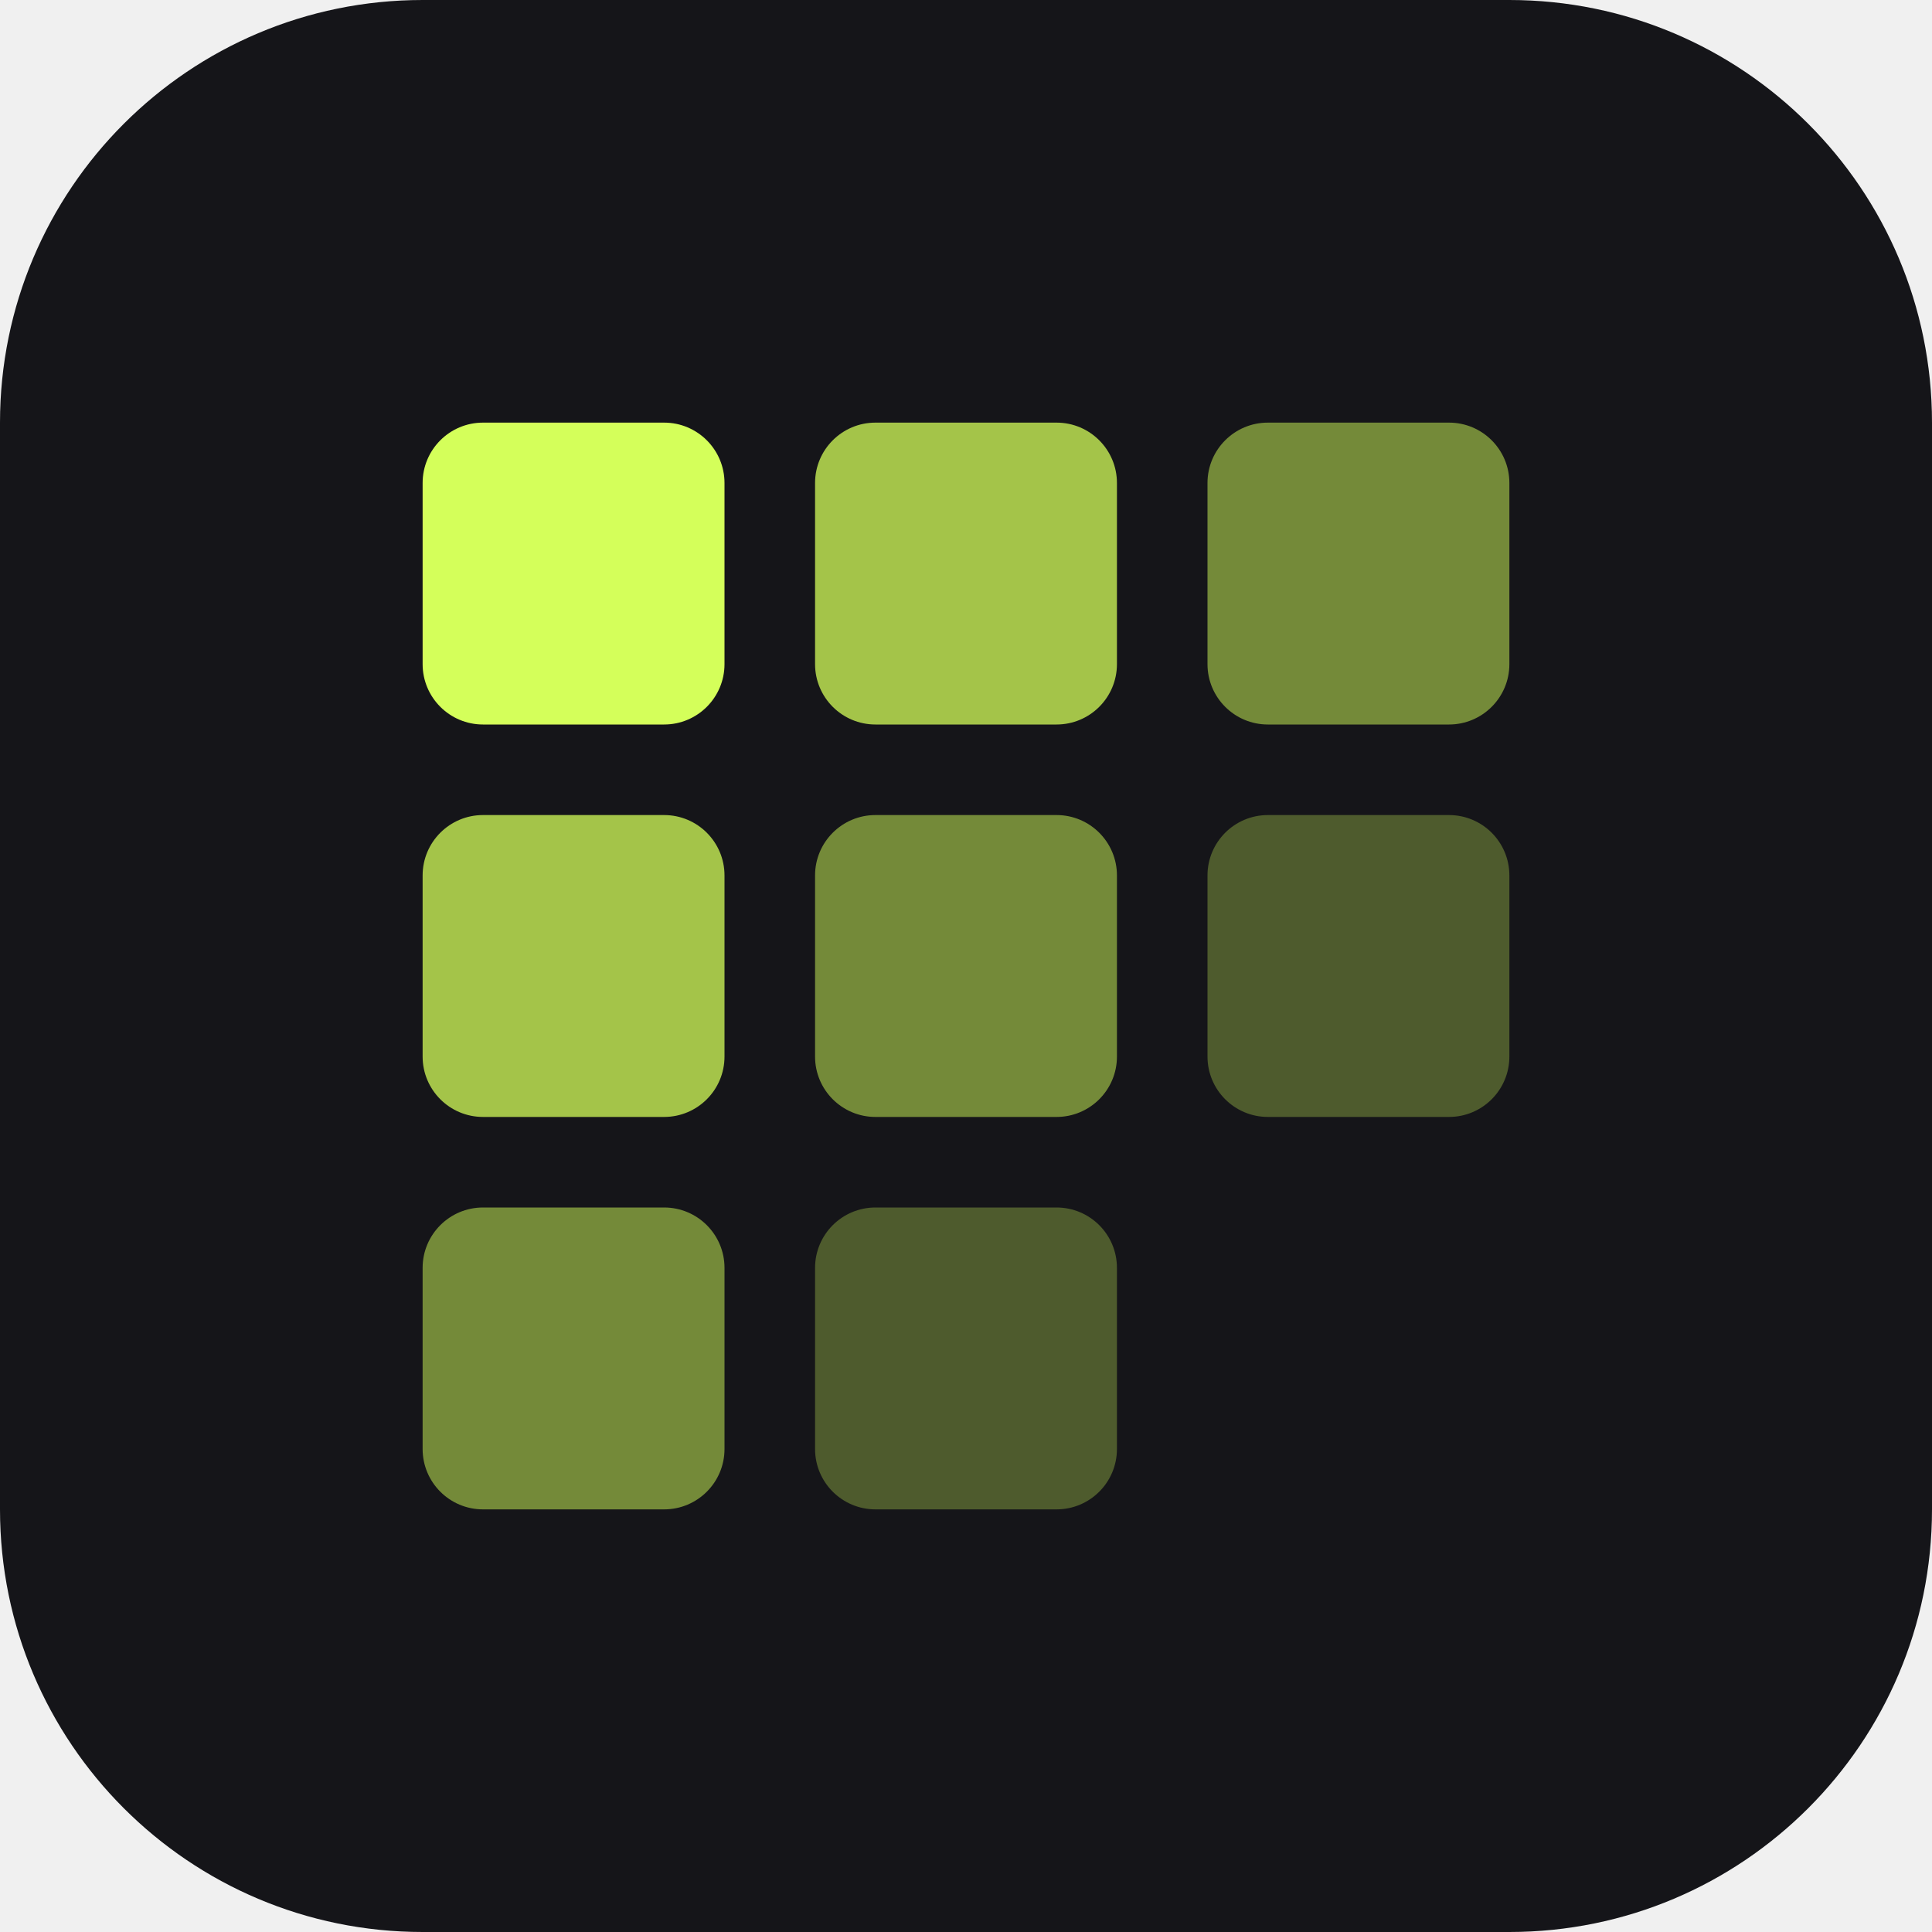
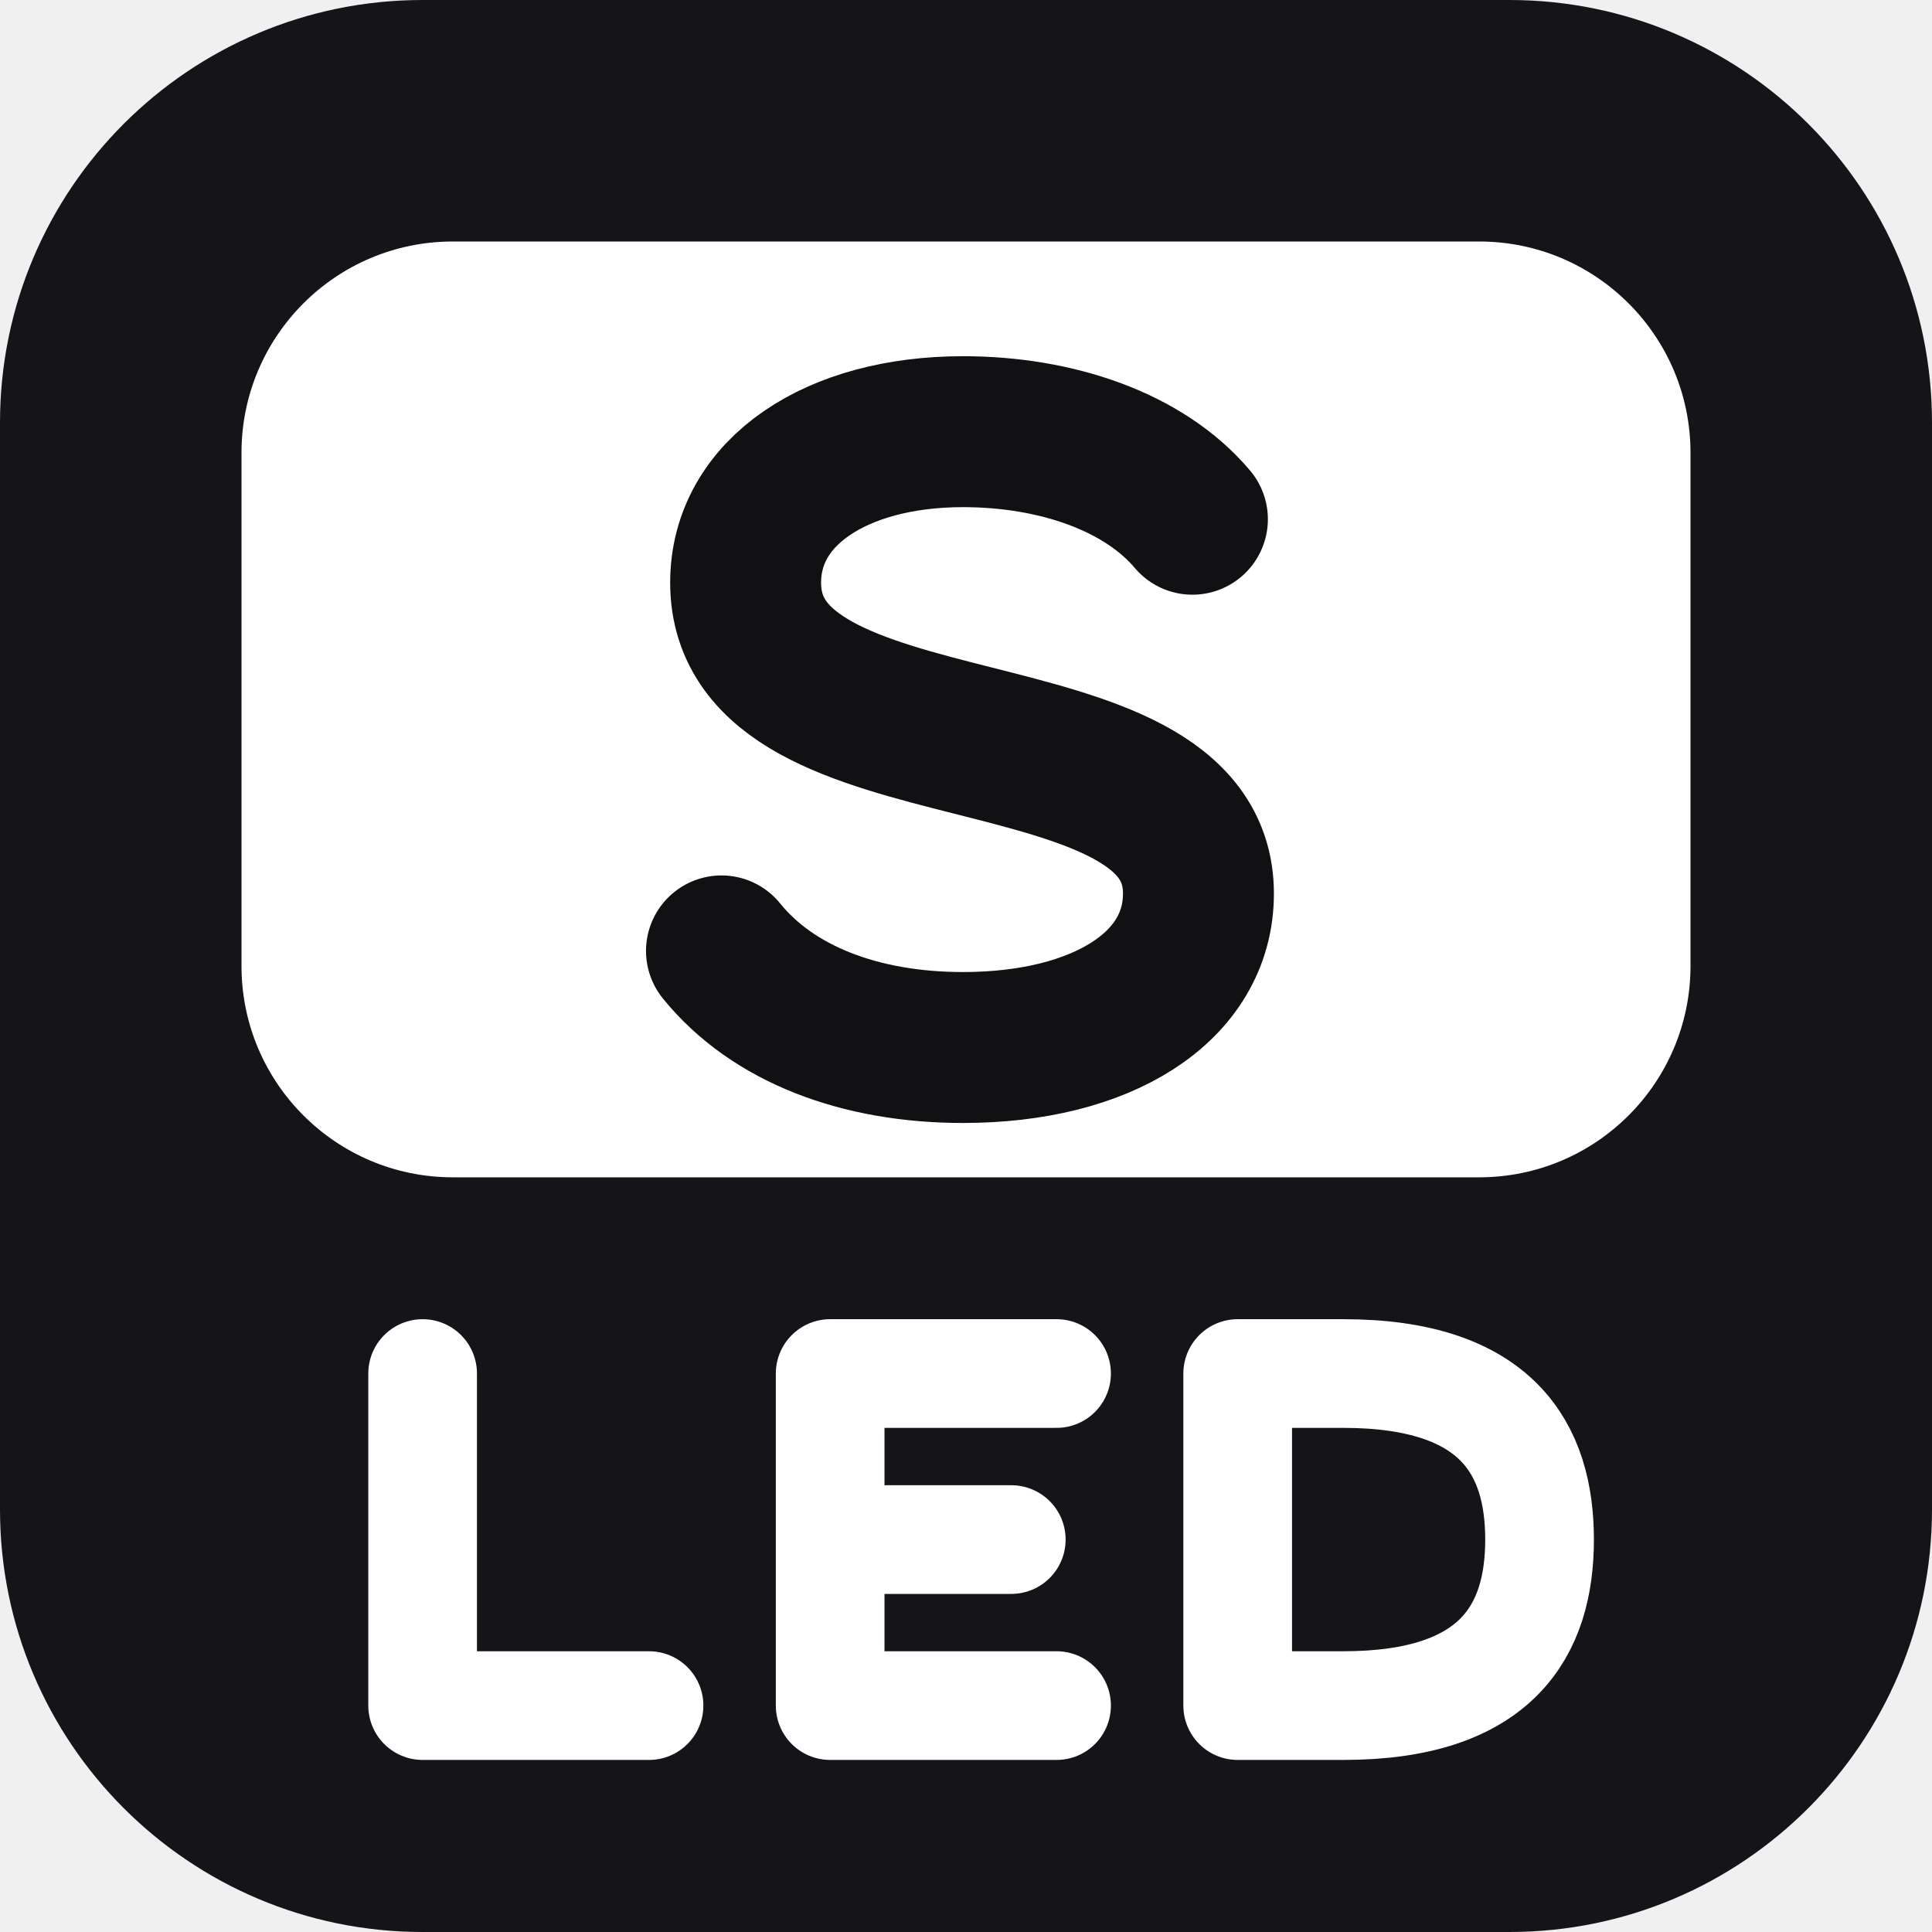
<svg xmlns="http://www.w3.org/2000/svg" viewBox="0 0 64 64">
  <rect width="64" height="64" rx="14" fill="#151519" />
-   <g fill="#d4ff5a">
-     <rect x="14" y="14" width="10" height="10" rx="2" />
-     <rect x="27" y="14" width="10" height="10" rx="2" opacity=".75" />
-     <rect x="40" y="14" width="10" height="10" rx="2" opacity=".5" />
-     <rect x="14" y="27" width="10" height="10" rx="2" opacity=".75" />
-     <rect x="27" y="27" width="10" height="10" rx="2" opacity=".5" />
-     <rect x="40" y="27" width="10" height="10" rx="2" opacity=".3" />
-     <rect x="14" y="40" width="10" height="10" rx="2" opacity=".5" />
-     <rect x="27" y="40" width="10" height="10" rx="2" opacity=".3" />
+   <rect x="8" y="8" width="48" height="31" rx="7" fill="#ffffff" />
+   <path d="M39.5 17.2c-1.6-1.9-4.5-2.9-7.6-2.9-4.2 0-7.2 2-7.2 5 0 6.6 15 3.9 15 10.3 0 3.1-3.2 5.1-7.8 5.1-3.4 0-6.3-1.1-8-3.2" fill="none" stroke="#111114" stroke-width="5" stroke-linecap="round" stroke-linejoin="round" />
+   <g fill="none" stroke="#ffffff" stroke-width="3.6" stroke-linecap="round" stroke-linejoin="round">
+     <path d="M14 45.5V56.5H21.5" />
+     <path d="M35 45.5H27.5V56.5H35M27.5 51H33.5" />
+     <path d="M41 45.5V56.5H44.5C49.6 56.5 51 54 51 51S49.6 45.5 44.5 45.5Z" />
  </g>
</svg>
